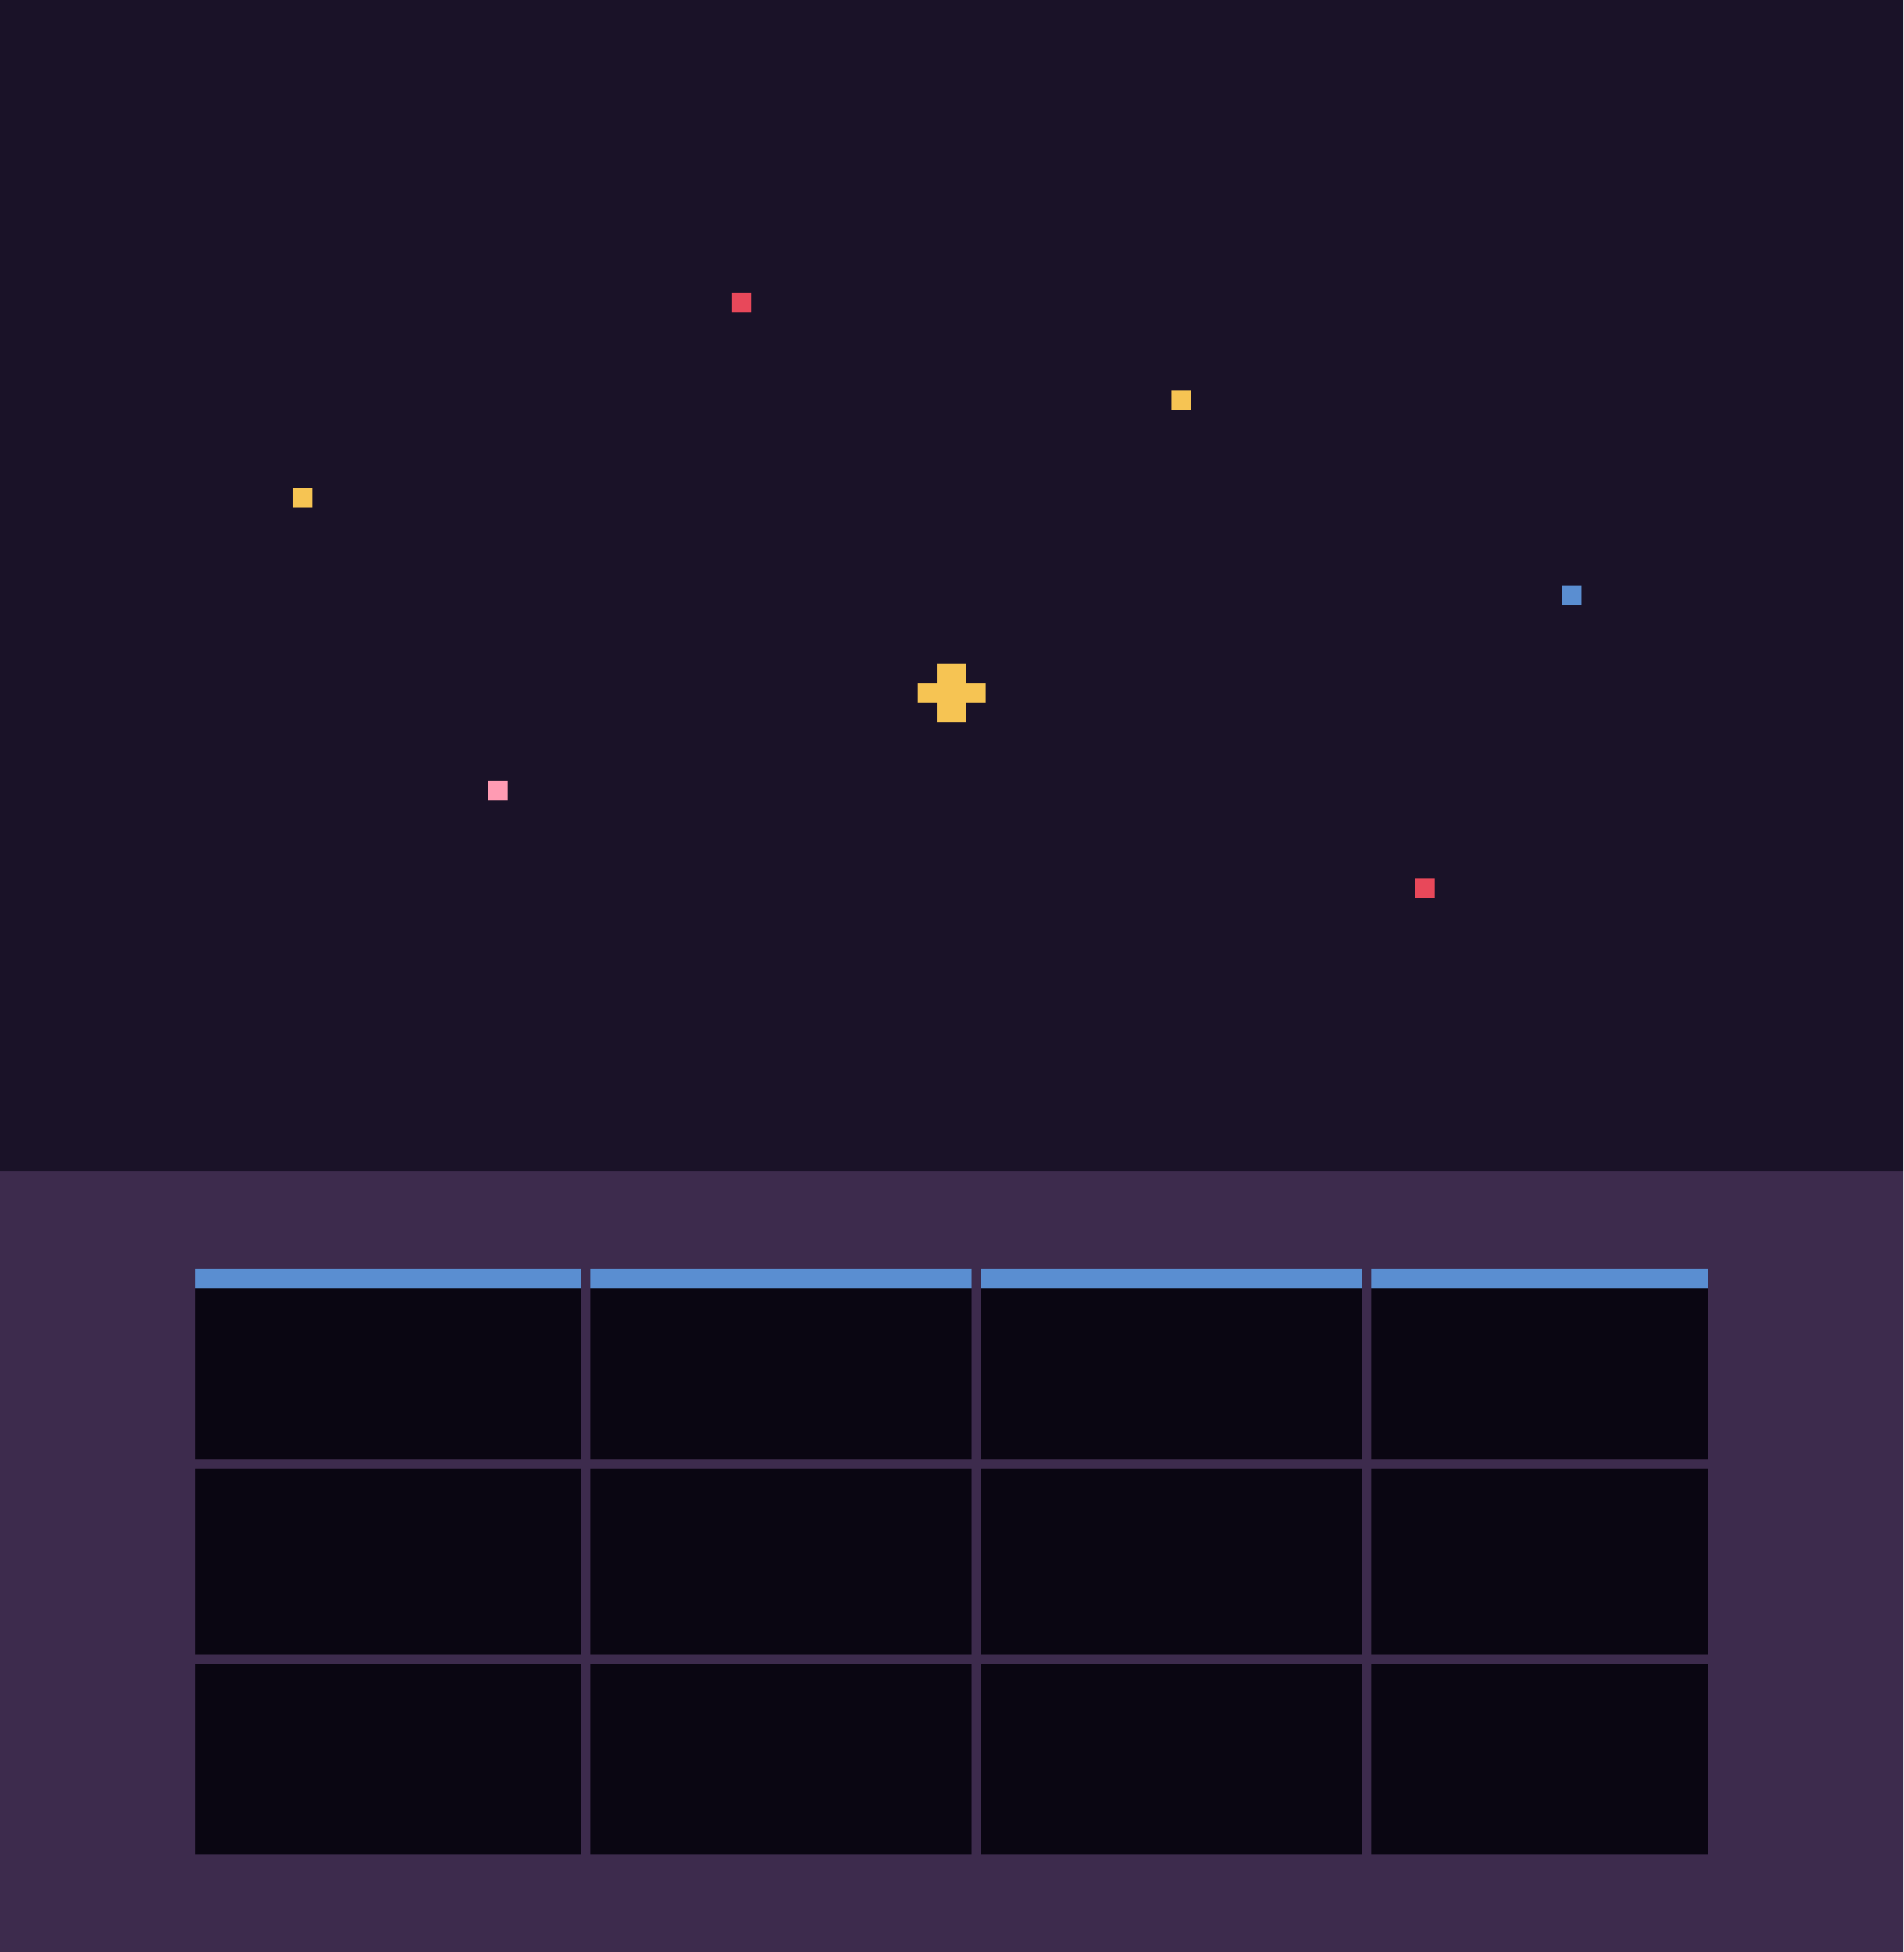
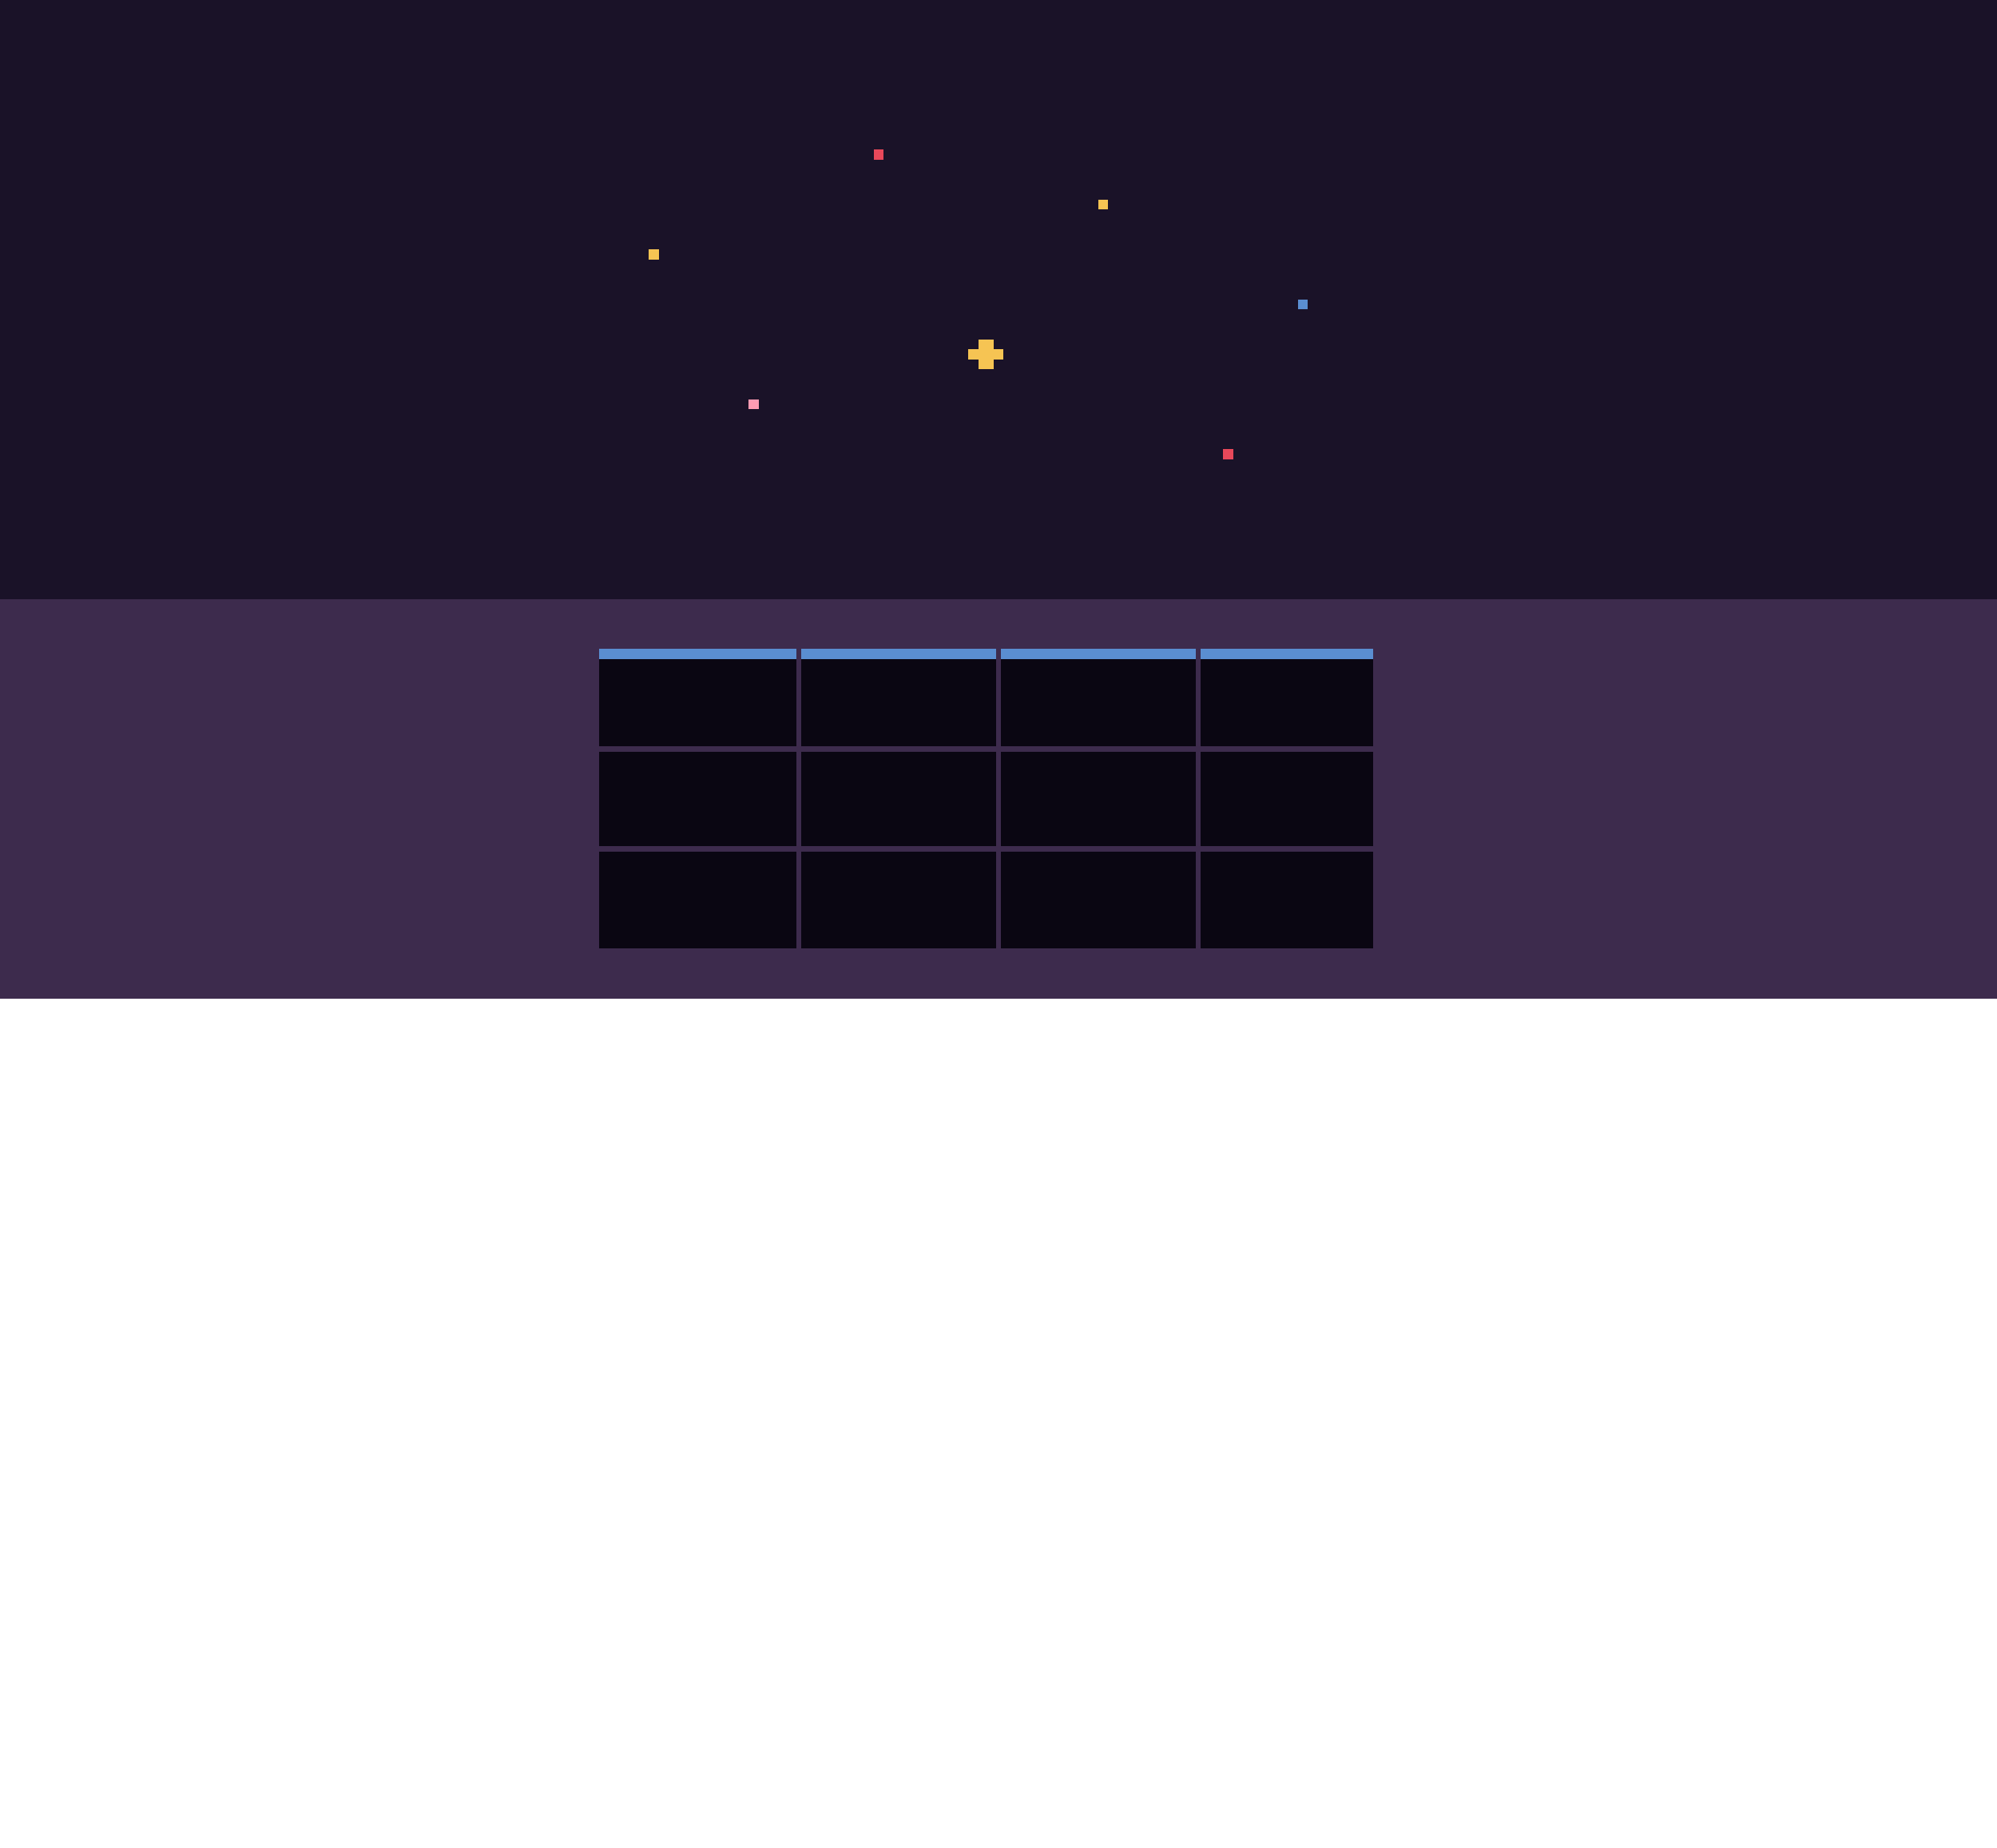
- <svg xmlns="http://www.w3.org/2000/svg" viewBox="0 0 390 400" shape-rendering="crispEdges">
-   <rect width="390" height="400" fill="#1A1228" />
-   <rect x="0" y="240" width="390" height="160" fill="#3D2B4D" />
+ <svg xmlns="http://www.w3.org/2000/svg" viewBox="-200 0 800 740" shape-rendering="crispEdges">
+   <rect x="-200" width="800" height="400" fill="#1A1228" />
+   <rect x="-200" y="240" width="800" height="160" fill="#3D2B4D" />
  <rect x="40" y="260" width="310" height="120" fill="#0A0612" />
  <rect x="40" y="260" width="310" height="4" fill="#5A8ED1" />
  <g stroke="#3D2B4D" stroke-width="2" fill="none">
    <line x1="40" y1="300" x2="350" y2="300" />
    <line x1="40" y1="340" x2="350" y2="340" />
    <line x1="120" y1="260" x2="120" y2="380" />
    <line x1="200" y1="260" x2="200" y2="380" />
    <line x1="280" y1="260" x2="280" y2="380" />
  </g>
  <rect x="60" y="100" width="4" height="4" fill="#F6C453" />
  <rect x="150" y="60" width="4" height="4" fill="#E8485A" />
  <rect x="240" y="80" width="4" height="4" fill="#F6C453" />
  <rect x="320" y="120" width="4" height="4" fill="#5A8ED1" />
  <rect x="100" y="160" width="4" height="4" fill="#FF9BB3" />
  <rect x="290" y="180" width="4" height="4" fill="#E8485A" />
  <rect x="188" y="140" width="14" height="4" fill="#F6C453" />
  <rect x="192" y="136" width="6" height="12" fill="#F6C453" />
</svg>
